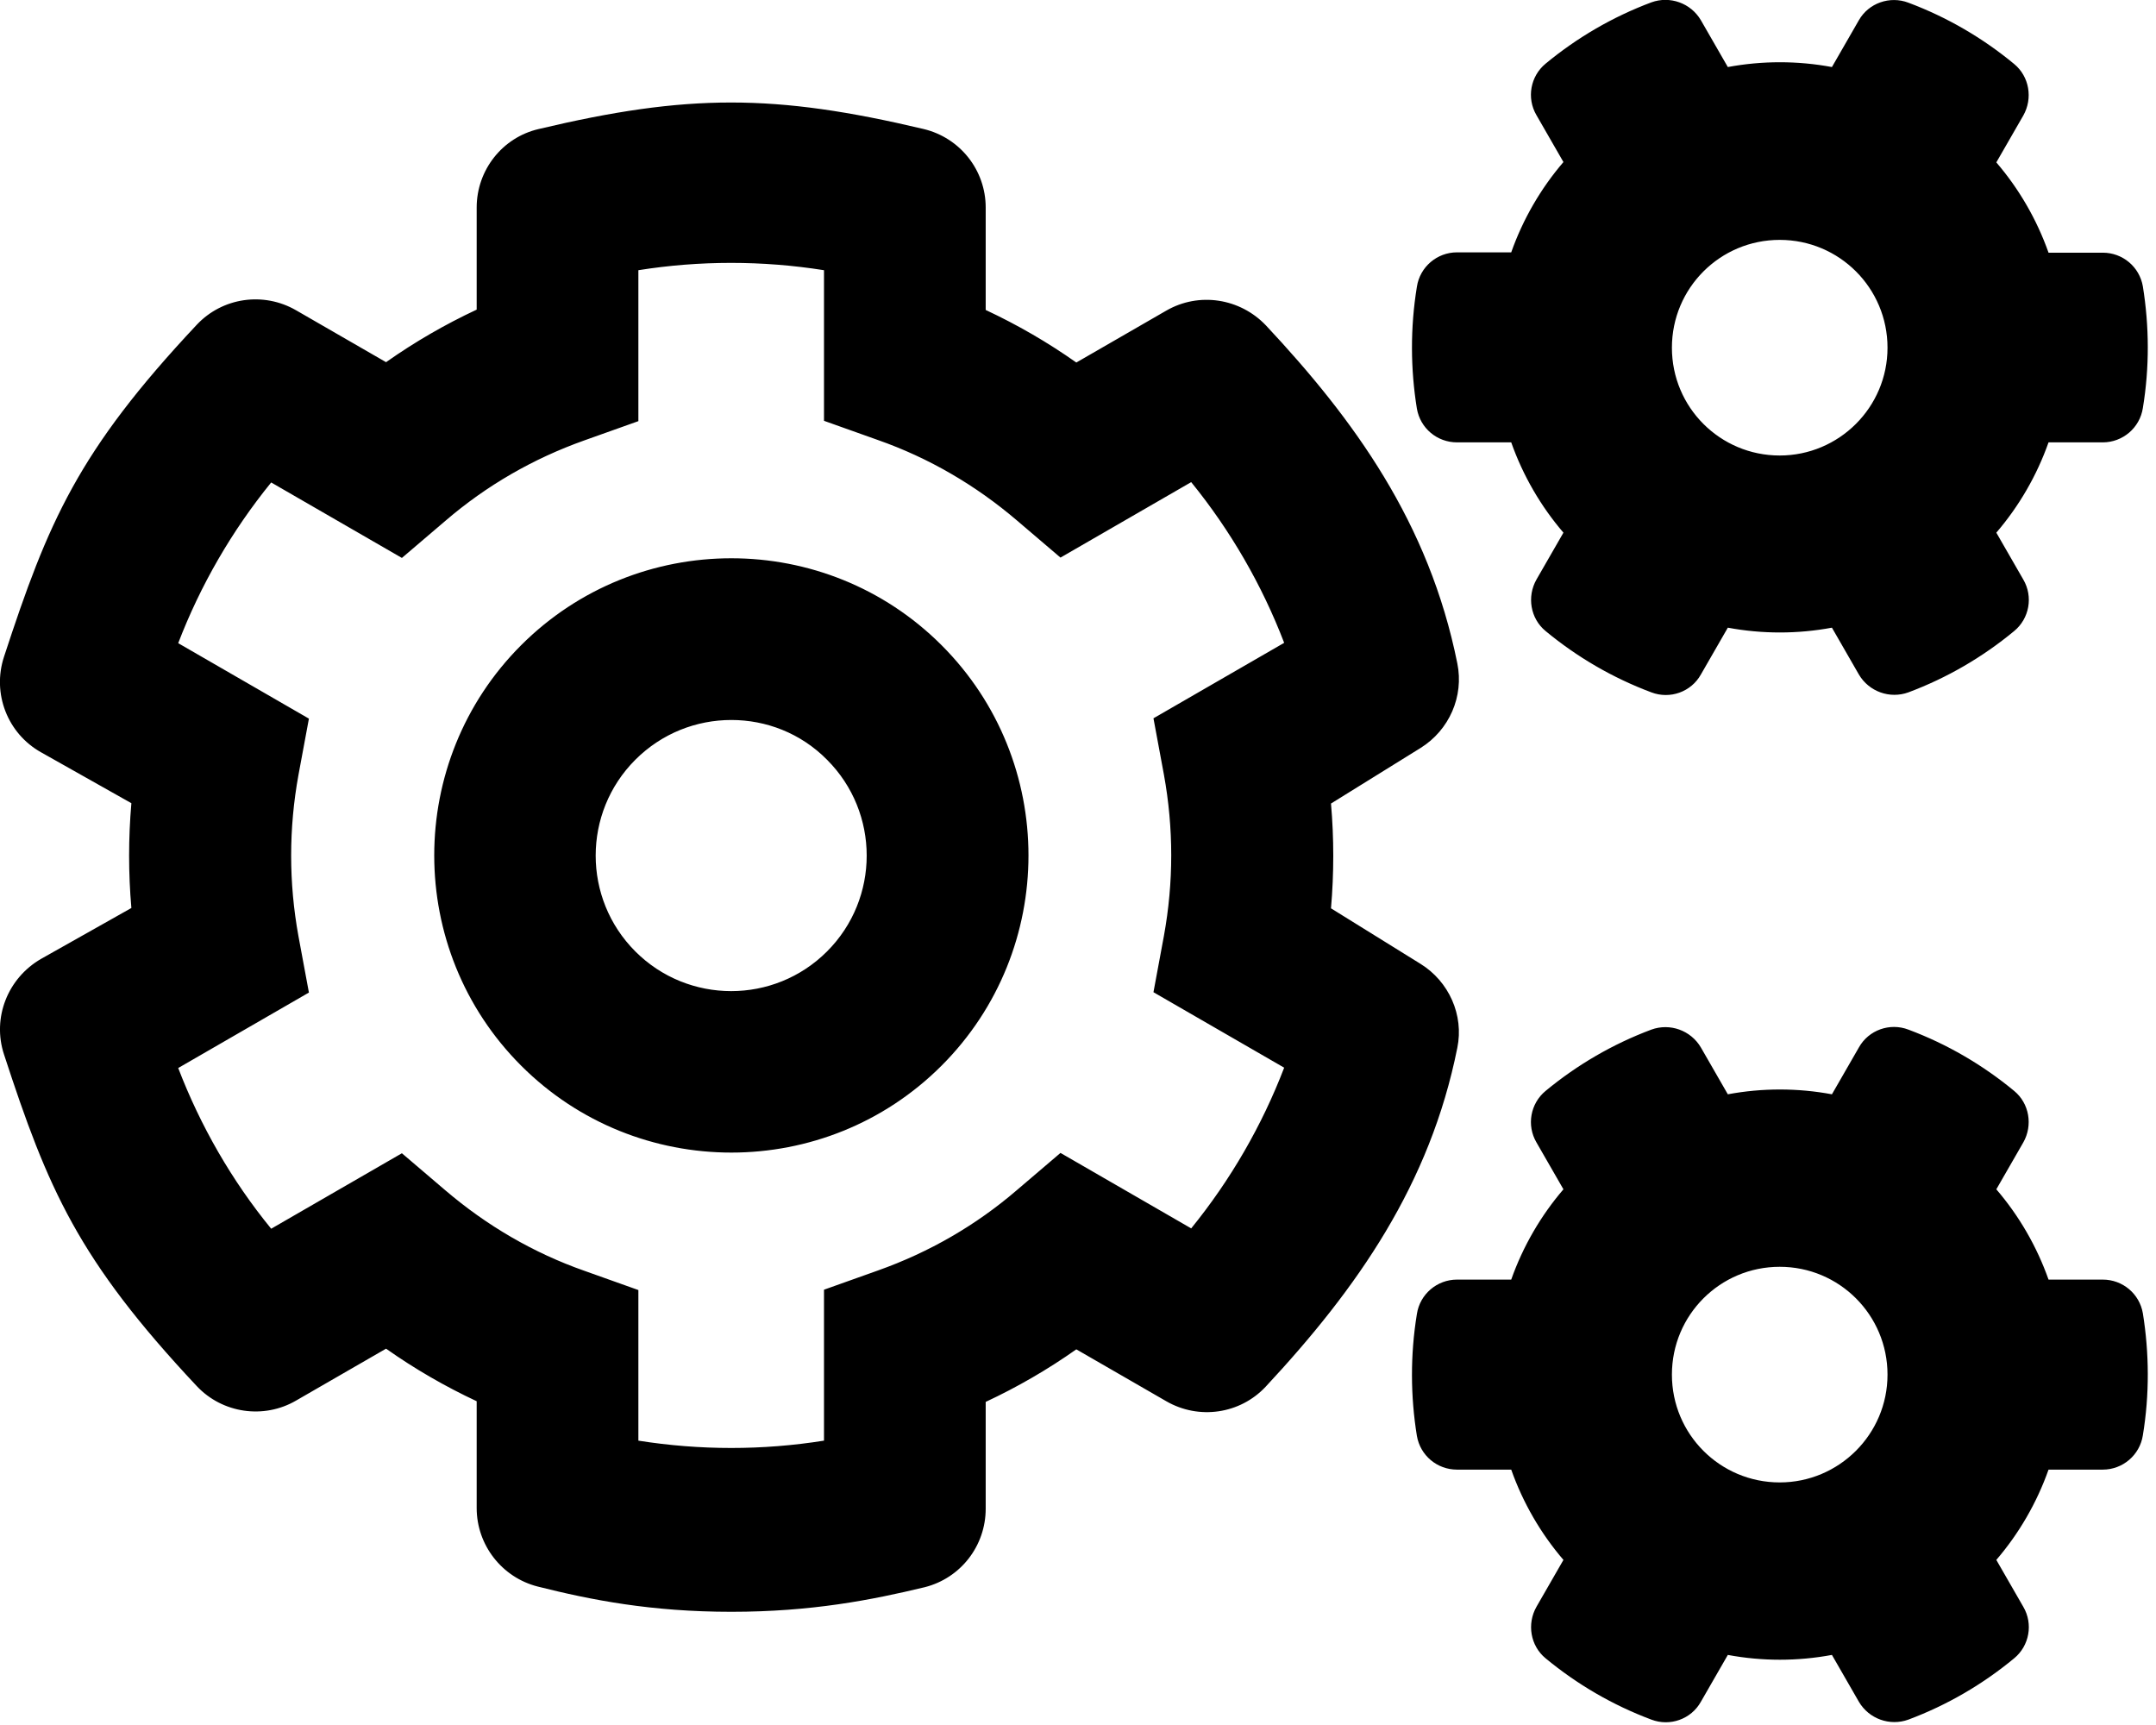
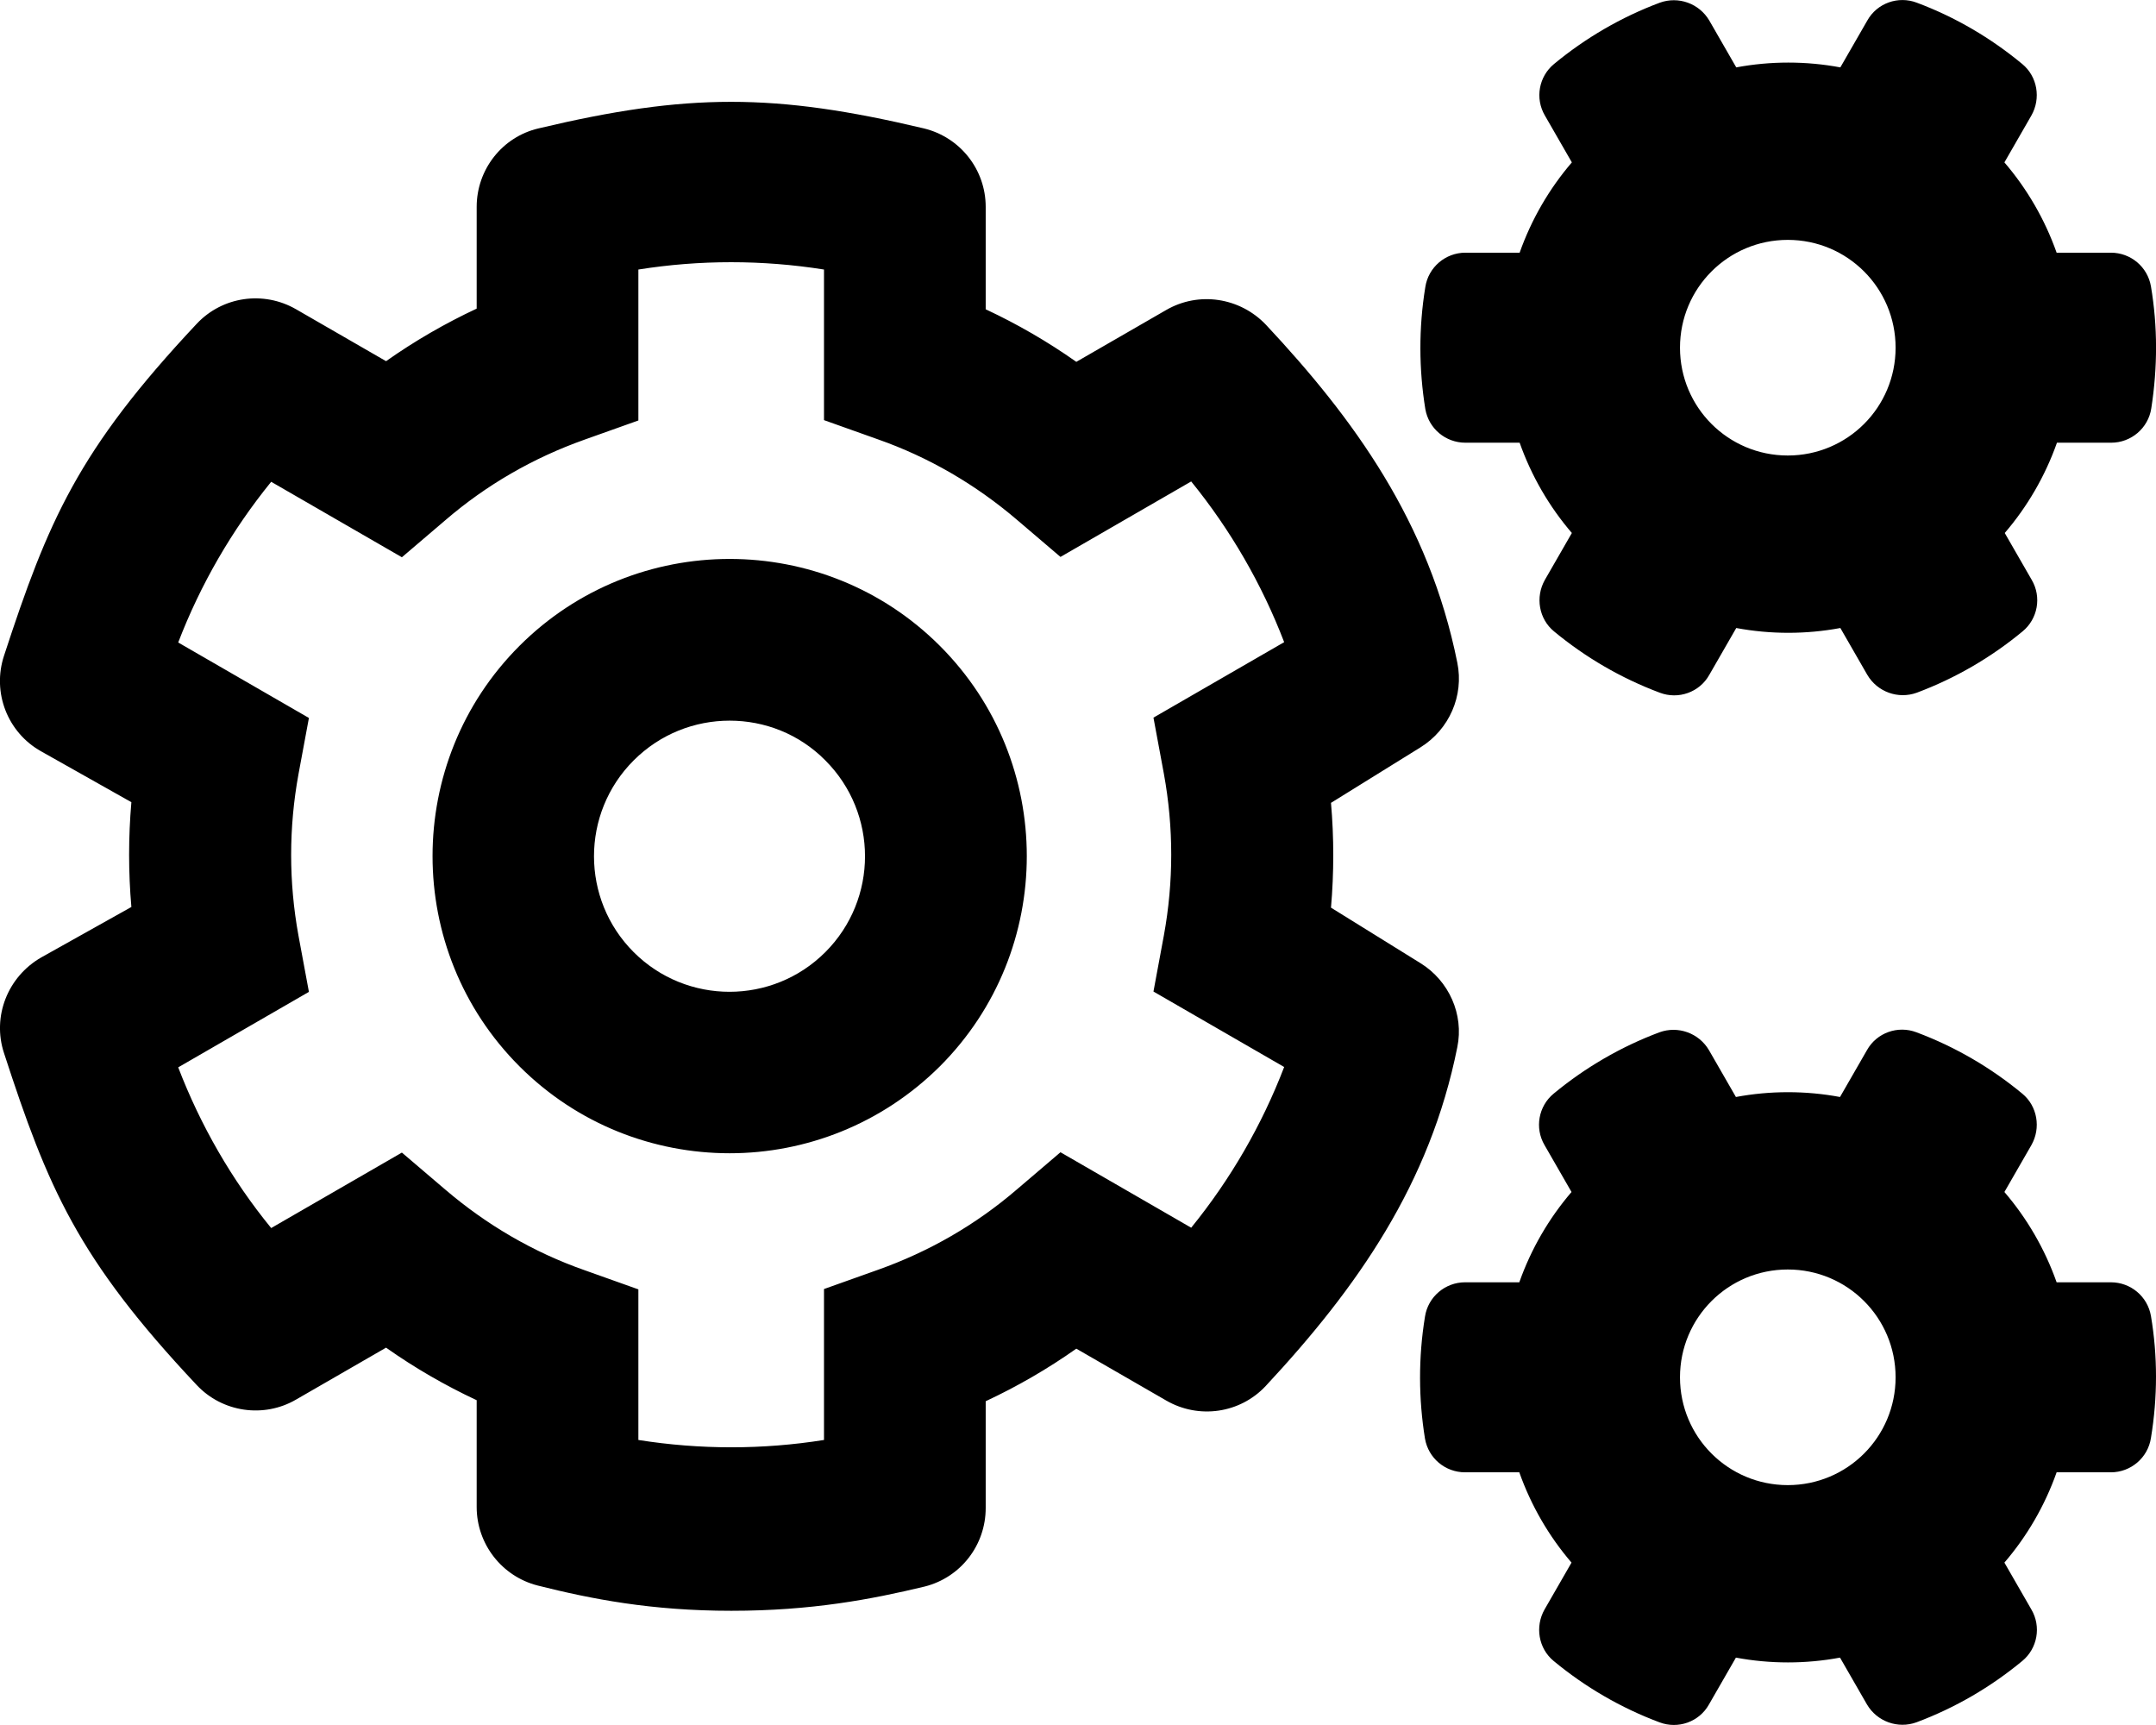
<svg xmlns="http://www.w3.org/2000/svg" viewBox="0 0 640 512">
-   <path d="M217.1 478.4c-23.8 0-41.6-3.5-57.5-7.5-10.6-2.7-18.1-12.3-18.1-23.3v-31.7c-9.4-4.4-18.4-9.6-26.9-15.6l-26.7 15.4c-9.6 5.6-21.9 3.8-29.5-4.3-35.3-37.6-44.2-58.6-57.2-98.4-3.6-10.9 1.1-22.7 11-28.4L39 269.5c-.9-10.3-.9-20.7 0-31.1l-26.8-15.1c-10-5.6-14.6-17.5-11-28.4 13.1-40 21.9-60.9 57.2-98.5 7.6-8.1 19.8-9.9 29.5-4.3l26.7 15.4c8.5-6 17.5-11.2 26.9-15.6V61.6c0-11.1 7.6-20.8 18.4-23.3 44.2-10.5 70-10.5 114.3 0 10.8 2.6 18.4 12.2 18.4 23.3V92c9.4 4.4 18.4 9.6 26.9 15.6l26.7-15.4c9.7-5.6 21.9-3.7 29.6 4.4 26.1 27.9 48.4 58.5 56.8 100.3 2 9.8-2.4 19.8-10.9 25.1l-26.6 16.5c.9 10.3.9 20.7 0 31.1l26.6 16.5c8.4 5.2 12.9 15.2 10.9 24.9-8.1 40.5-29.6 71.3-56.9 100.6-7.6 8.1-19.8 9.9-29.5 4.3l-26.7-15.4c-8.5 6-17.5 11.2-26.9 15.6v31.7c0 11-7.4 20.6-18.1 23.3-15.8 3.8-33.6 7.3-57.4 7.3zm-27.6-50.8c18.3 2.9 36.9 2.9 55.1 0v-44.8l16-5.7c15.2-5.4 29.1-13.4 41.3-23.9l12.9-11 38.8 22.4c11.7-14.4 21-30.5 27.6-47.7l-38.8-22.4 3.1-16.7c2.9-15.9 2.9-32 0-47.9l-3.1-16.7 38.8-22.4c-6.6-17.2-15.9-33.3-27.6-47.7l-38.8 22.4-12.9-11c-12.3-10.5-26.2-18.6-41.3-23.9l-16-5.7V80.2c-18.3-2.9-36.9-2.9-55.1 0V125l-16 5.7c-15.2 5.4-29.1 13.4-41.3 23.9l-12.9 11-38.8-22.4c-11.7 14.4-21 30.5-27.6 47.7l38.8 22.4-3.1 16.7c-2.9 15.9-2.9 32 0 47.9l3.1 16.7L52.9 317c6.6 17.2 15.9 33.4 27.6 47.7l38.8-22.4 12.9 11c12.3 10.5 26.2 18.6 41.3 23.9l16 5.7v44.7zm27.6-85.5c-22.6 0-45.2-8.6-62.4-25.8-34.4-34.4-34.4-90.4 0-124.8 34.4-34.4 90.4-34.4 124.8 0 34.4 34.4 34.4 90.4 0 124.8-17.2 17.2-39.8 25.8-62.4 25.8zm0-128.4c-10.3 0-20.6 3.9-28.5 11.8-15.7 15.7-15.7 41.2 0 56.9 15.7 15.7 41.2 15.7 56.9 0 15.7-15.7 15.7-41.2 0-56.9-7.8-7.9-18.1-11.8-28.4-11.8zM636.1 85c-1-5.8-6-10-11.9-10h-16.1c-3.5-9.9-8.8-19-15.5-26.8l8-13.9c2.9-5.1 1.8-11.6-2.7-15.3C588.6 11.3 578 5.1 566.5.8 561-1.3 554.7.9 551.8 6l-8 13.9c-10.2-1.9-20.7-1.9-30.9 0l-8-13.9c-3-5.1-9.2-7.3-14.7-5.3-11.5 4.3-22.1 10.5-31.4 18.2-4.5 3.7-5.7 10.2-2.7 15.3l8 13.9c-6.7 7.8-12 16.9-15.5 26.8h-16.1c-5.9 0-11 4.3-11.9 10.2-2 12.2-1.9 24.5 0 36.2 1 5.8 6 10 11.9 10h16.1c3.5 9.9 8.8 19 15.5 26.8l-8 13.9c-2.9 5.1-1.8 11.6 2.7 15.3 9.3 7.7 19.9 13.9 31.4 18.2 5.5 2.1 11.8-.1 14.7-5.3l8-13.9c10.2 1.9 20.7 1.9 30.9 0l8 13.9c3 5.1 9.2 7.3 14.7 5.3 11.5-4.3 22.1-10.5 31.4-18.2 4.5-3.7 5.7-10.2 2.7-15.3l-8-13.9c6.7-7.8 12-16.9 15.5-26.8h16.1c5.9 0 11-4.3 11.9-10.2 2-12.1 1.9-24.3 0-36.1zm-107.8 50.2c-17.7 0-32-14.3-32-32s14.3-32 32-32 32 14.3 32 32-14.4 32-32 32zm107.8 254.6c-1-5.8-6-10-11.9-10h-16.1c-3.5-9.9-8.8-19-15.5-26.8l8-13.9c2.9-5.1 1.8-11.6-2.7-15.3-9.3-7.7-19.9-13.9-31.4-18.2-5.5-2.1-11.8.1-14.7 5.3l-8 13.9c-10.2-1.9-20.7-1.9-30.9 0l-8-13.9c-3-5.1-9.2-7.3-14.7-5.3-11.5 4.3-22.1 10.5-31.4 18.2-4.5 3.7-5.7 10.2-2.7 15.3l8 13.9c-6.7 7.8-12 16.9-15.5 26.8h-16.1c-5.9 0-11 4.3-11.9 10.2-2 12.2-1.9 24.5 0 36.2 1 5.8 6 10 11.9 10h16.1c3.5 9.9 8.8 19 15.5 26.8l-8 13.9c-2.9 5.1-1.8 11.6 2.7 15.3 9.3 7.7 19.9 13.9 31.4 18.2 5.5 2.1 11.8-.1 14.7-5.3l8-13.9c10.2 1.9 20.7 1.9 30.9 0l8 13.9c3 5.1 9.2 7.3 14.7 5.3 11.5-4.3 22.1-10.5 31.4-18.2 4.5-3.7 5.7-10.2 2.7-15.3l-8-13.9c6.7-7.8 12-16.9 15.5-26.8h16.1c5.9 0 11-4.3 11.9-10.2 2-12.1 1.9-24.4 0-36.2zM528.3 440c-17.7 0-32-14.3-32-32s14.3-32 32-32 32 14.3 32 32-14.4 32-32 32z" />
+   <path d="M217.1 478.1c-23.8 0-41.6-3.5-57.5-7.5-10.6-2.7-18.1-12.3-18.1-23.3v-31.7c-9.4-4.4-18.4-9.6-26.9-15.6l-26.7 15.4c-9.6 5.6-21.9 3.8-29.5-4.3-35.4-37.6-44.2-58.6-57.2-98.5-3.6-10.9 1.1-22.7 11-28.4l26.8-15c-.9-10.3-.9-20.7 0-31.1L12.2 223c-10-5.6-14.6-17.5-11-28.4 13.1-40 21.9-60.9 57.2-98.5 7.6-8.1 19.8-9.9 29.5-4.3l26.7 15.4c8.5-6 17.5-11.2 26.9-15.6V61.4c0-11.1 7.6-20.8 18.4-23.3 44.2-10.5 70-10.5 114.3 0 10.8 2.6 18.4 12.2 18.4 23.3v30.4c9.4 4.4 18.4 9.6 26.9 15.6L346.2 92c9.7-5.6 21.9-3.7 29.6 4.4 26.1 27.9 48.4 58.5 56.8 100.3 2 9.8-2.4 19.8-10.9 25.1l-26.6 16.5c.9 10.3.9 20.7 0 31.1l26.6 16.5c8.4 5.2 12.9 15.2 10.9 24.9-8.1 40.5-29.6 71.3-56.9 100.6-7.6 8.1-19.8 9.9-29.5 4.3l-26.7-15.4c-8.5 6-17.5 11.2-26.9 15.6v31.7c0 11-7.4 20.6-18.1 23.3-15.8 3.8-33.6 7.2-57.4 7.2zm-27.6-50.7c18.3 2.9 36.9 2.9 55.1 0v-44.8l16-5.7c15.2-5.4 29.1-13.4 41.3-23.9l12.9-11 38.8 22.4c11.7-14.4 21-30.5 27.6-47.7l-38.8-22.4 3.1-16.7c2.9-15.9 2.9-32 0-47.9l-3.1-16.7 38.8-22.4c-6.6-17.2-15.9-33.3-27.6-47.7l-38.8 22.4-12.9-11c-12.3-10.5-26.2-18.6-41.3-23.9l-16-5.7V80c-18.3-2.9-36.9-2.9-55.1 0v44.8l-16 5.7c-15.2 5.4-29.1 13.4-41.3 23.9l-12.9 11L80.5 143c-11.7 14.4-21 30.5-27.6 47.7l38.8 22.4-3.1 16.7c-2.9 15.9-2.9 32 0 47.9l3.1 16.7-38.8 22.4c6.6 17.2 15.9 33.4 27.6 47.7l38.8-22.4 12.9 11c12.3 10.5 26.2 18.6 41.3 23.9l16 5.7v44.7zm27.1-85.1c-22.6 0-45.2-8.6-62.4-25.8-34.4-34.4-34.4-90.4 0-124.8 34.4-34.4 90.4-34.4 124.8 0 34.4 34.4 34.4 90.4 0 124.8-17.3 17.2-39.9 25.8-62.4 25.8zm0-128.4c-10.3 0-20.6 3.9-28.5 11.8-15.7 15.7-15.7 41.2 0 56.9 15.7 15.7 41.2 15.7 56.9 0 15.7-15.7 15.7-41.2 0-56.9-7.8-7.9-18.1-11.8-28.4-11.8zM638.5 85c-1-5.8-6-10-11.9-10h-16.1c-3.5-9.9-8.8-19-15.5-26.8l8-13.9c2.9-5.1 1.8-11.6-2.7-15.3C591 11.3 580.5 5.1 569 .8c-5.5-2.1-11.8.1-14.7 5.3l-8 13.9c-10.2-1.9-20.7-1.9-30.9 0l-8-13.9c-3-5.1-9.2-7.3-14.7-5.3-11.5 4.3-22.1 10.5-31.4 18.2-4.5 3.7-5.7 10.2-2.7 15.3l8 13.9c-6.7 7.8-12 16.9-15.5 26.8H435c-5.9 0-11 4.3-11.9 10.2-2 12.2-1.9 24.5 0 36.2 1 5.8 6 10 11.9 10h16.1c3.5 9.9 8.8 19 15.5 26.8l-8 13.9c-2.9 5.1-1.8 11.6 2.7 15.3 9.3 7.7 19.9 13.9 31.4 18.2 5.5 2.1 11.8-.1 14.7-5.3l8-13.9c10.2 1.9 20.7 1.9 30.9 0l8 13.9c3 5.1 9.2 7.3 14.7 5.3 11.5-4.3 22.1-10.5 31.4-18.2 4.5-3.7 5.7-10.2 2.7-15.3l-8-13.9c6.7-7.8 12-16.9 15.5-26.8h16.1c5.9 0 11-4.3 11.9-10.2 1.9-12.2 1.9-24.4-.1-36.2zm-107.8 50.2c-17.7 0-32-14.3-32-32s14.3-32 32-32 32 14.3 32 32-14.3 32-32 32zm107.8 255.4c-1-5.8-6-10-11.9-10h-16.1c-3.5-9.9-8.8-19-15.5-26.8l8-13.9c2.9-5.1 1.8-11.6-2.7-15.3-9.3-7.7-19.9-13.9-31.4-18.2-5.5-2.1-11.8.1-14.7 5.3l-8 13.9c-10.2-1.9-20.7-1.9-30.9 0l-8-13.9c-3-5.1-9.2-7.3-14.7-5.3-11.5 4.3-22.1 10.5-31.4 18.2-4.5 3.7-5.7 10.2-2.7 15.3l8 13.9c-6.7 7.8-12 16.9-15.5 26.8h-16.1c-5.9 0-11 4.3-11.9 10.2-2 12.2-1.9 24.5 0 36.2 1 5.8 6 10 11.9 10H451c3.5 9.9 8.8 19 15.5 26.8l-8 13.9c-2.9 5.1-1.8 11.6 2.7 15.3 9.3 7.7 19.9 13.9 31.4 18.2 5.5 2.1 11.8-.1 14.7-5.3l8-13.9c10.2 1.9 20.7 1.9 30.9 0l8 13.9c3 5.1 9.2 7.3 14.7 5.3 11.5-4.3 22.1-10.5 31.4-18.2 4.5-3.7 5.7-10.2 2.7-15.3l-8-13.9c6.7-7.8 12-16.9 15.5-26.8h16.1c5.9 0 11-4.3 11.9-10.2 2-12.1 2-24.4 0-36.2zm-107.8 50.2c-17.7 0-32-14.3-32-32s14.3-32 32-32 32 14.3 32 32-14.3 32-32 32z" />
</svg>
